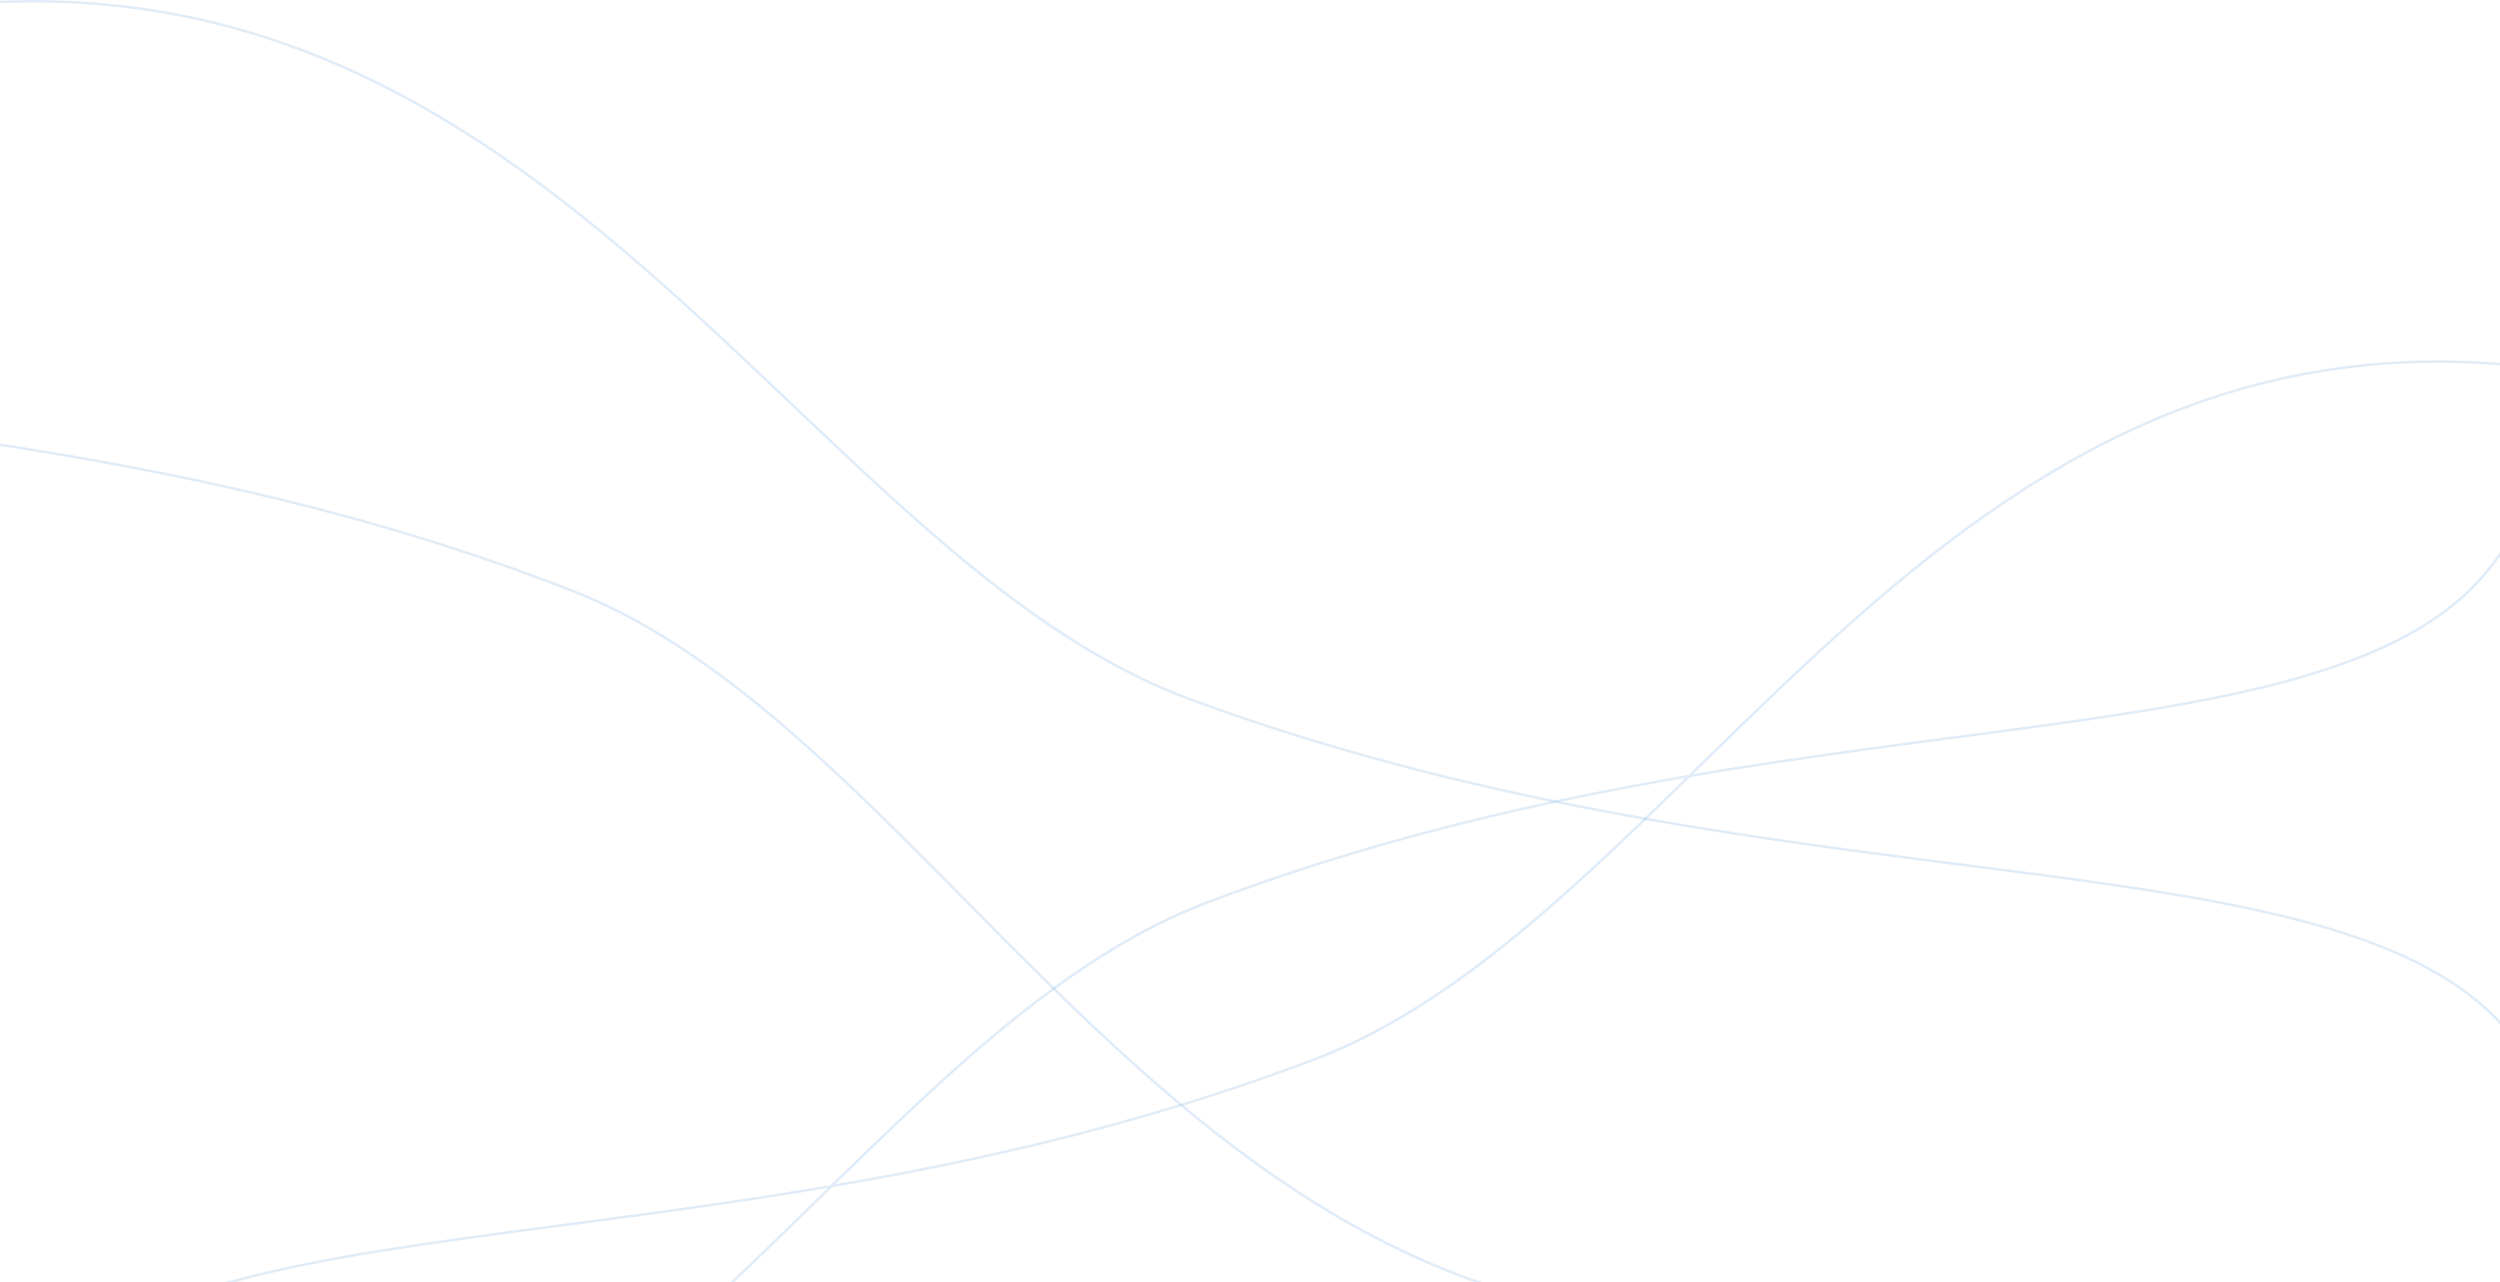
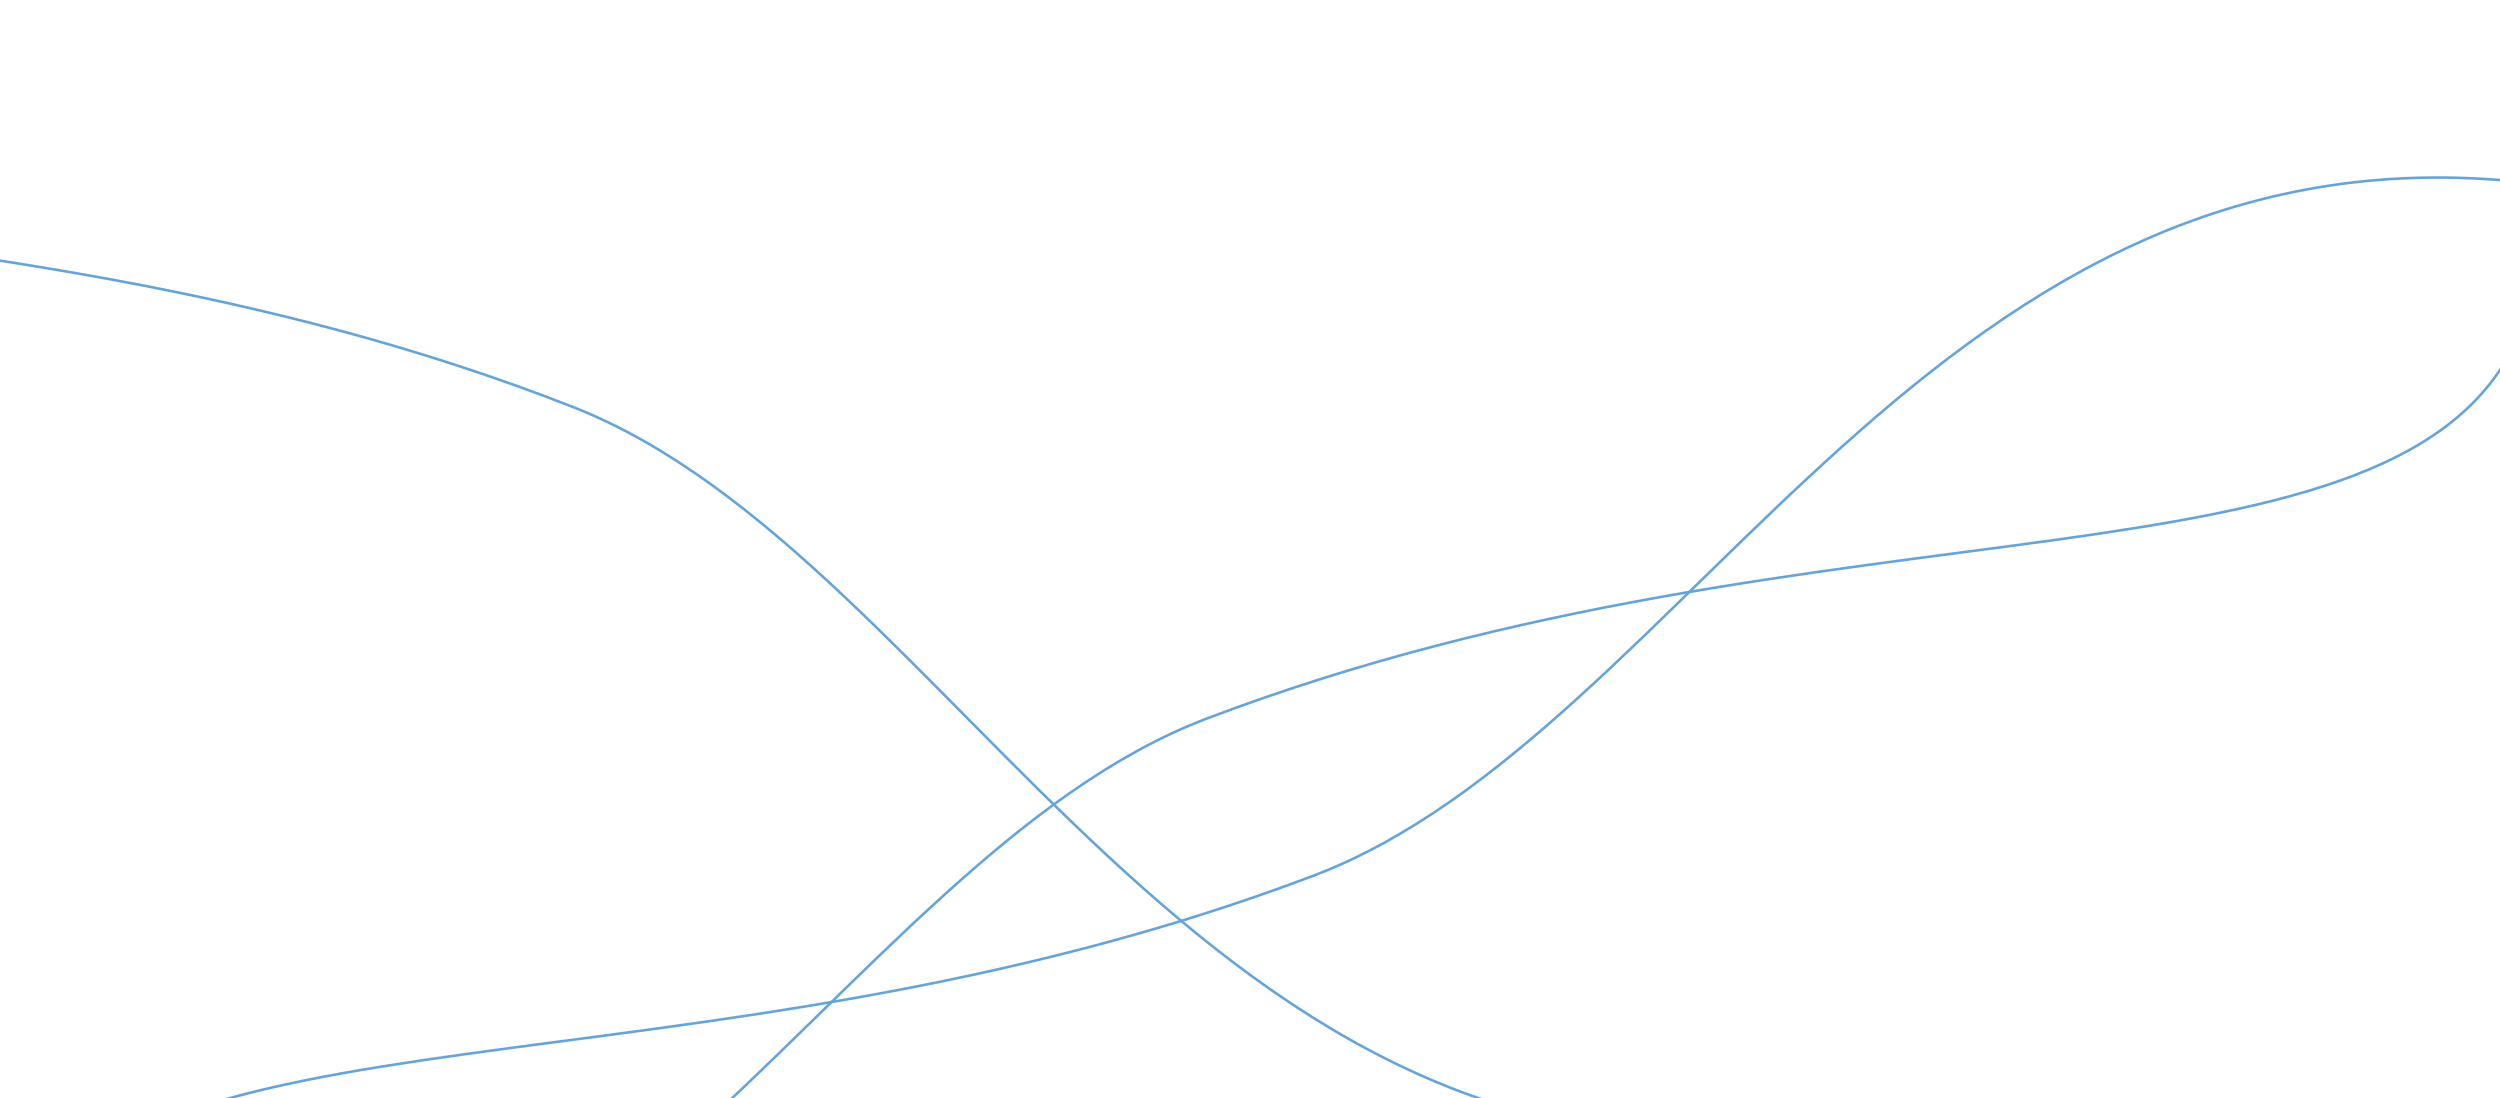
- <svg xmlns="http://www.w3.org/2000/svg" width="1915" height="982" fill="none">
-   <g opacity=".2" stroke="#64A4DB" stroke-width="2">
-     <path d="M0 1109c85.708-212.444 530.441-116.691 1006.4-297.339C1297.17 701.3 1481.97 221.612 1947 282.283" />
-     <path d="M1931 394c-85.71 212.444-530.44 116.691-1006.399 297.339C633.826 801.7 449.035 1281.39-16 1220.72" />
-   </g>
-   <path d="M1947 833c-88.17-212.444-545.7-116.691-1035.346-297.339C612.516 425.3 422.41-54.388-56 6.283M-578 142c86.633 222.147 536.162 122.021 1017.254 310.919C733.165 568.321 919.949 1069.92 1390 1006.48" opacity=".2" stroke="#64A4DB" stroke-width="2" />
+ <svg xmlns="http://www.w3.org/2000/svg" width="1915" height="841" fill="none">
+   <path d="M0 967.999c85.708-212.443 530.441-116.691 1006.4-297.338 290.77-110.362 475.57-590.05 940.6-529.379" stroke="#64A4DB" stroke-width="2" />
+   <path d="M1931 253c-85.71 212.444-530.44 116.691-1006.399 297.339C633.826 660.7 449.035 1140.39-16 1079.72" stroke="#64A4DB" stroke-width="2" />
+   <path d="M-578 1c86.633 222.146 536.162 122.02 1017.254 310.918C733.165 427.321 919.949 928.917 1390 865.476" stroke="#64A4DB" stroke-width="2" />
</svg>
